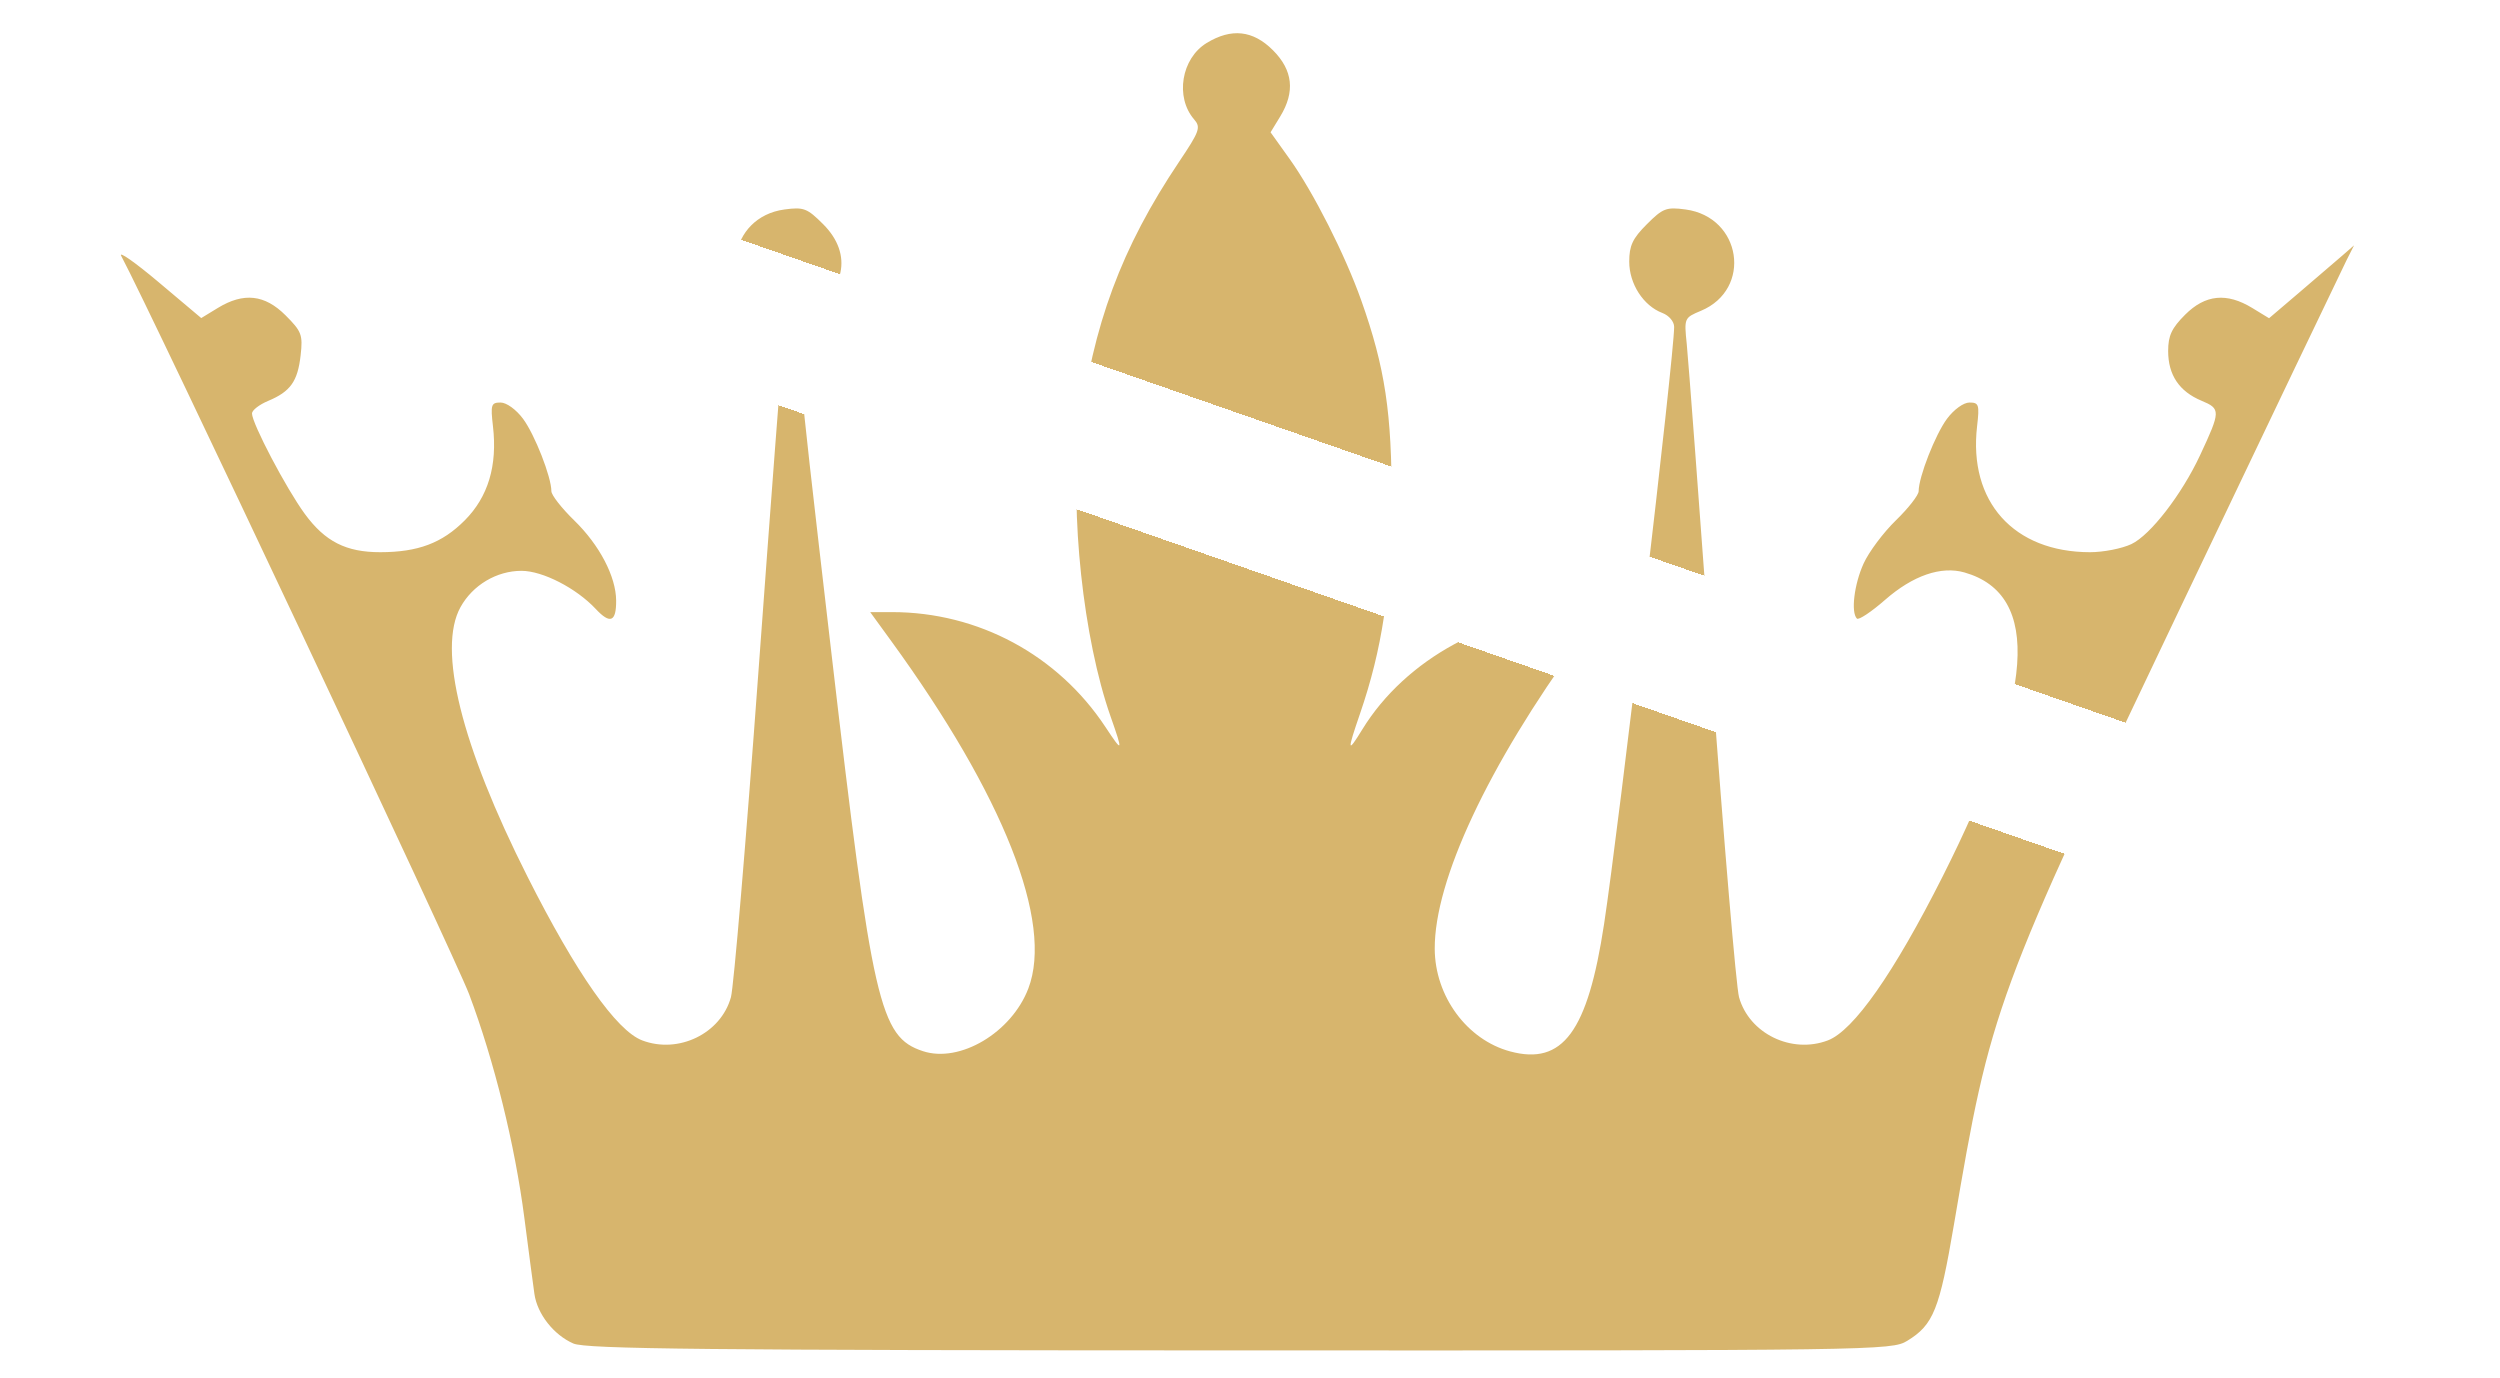
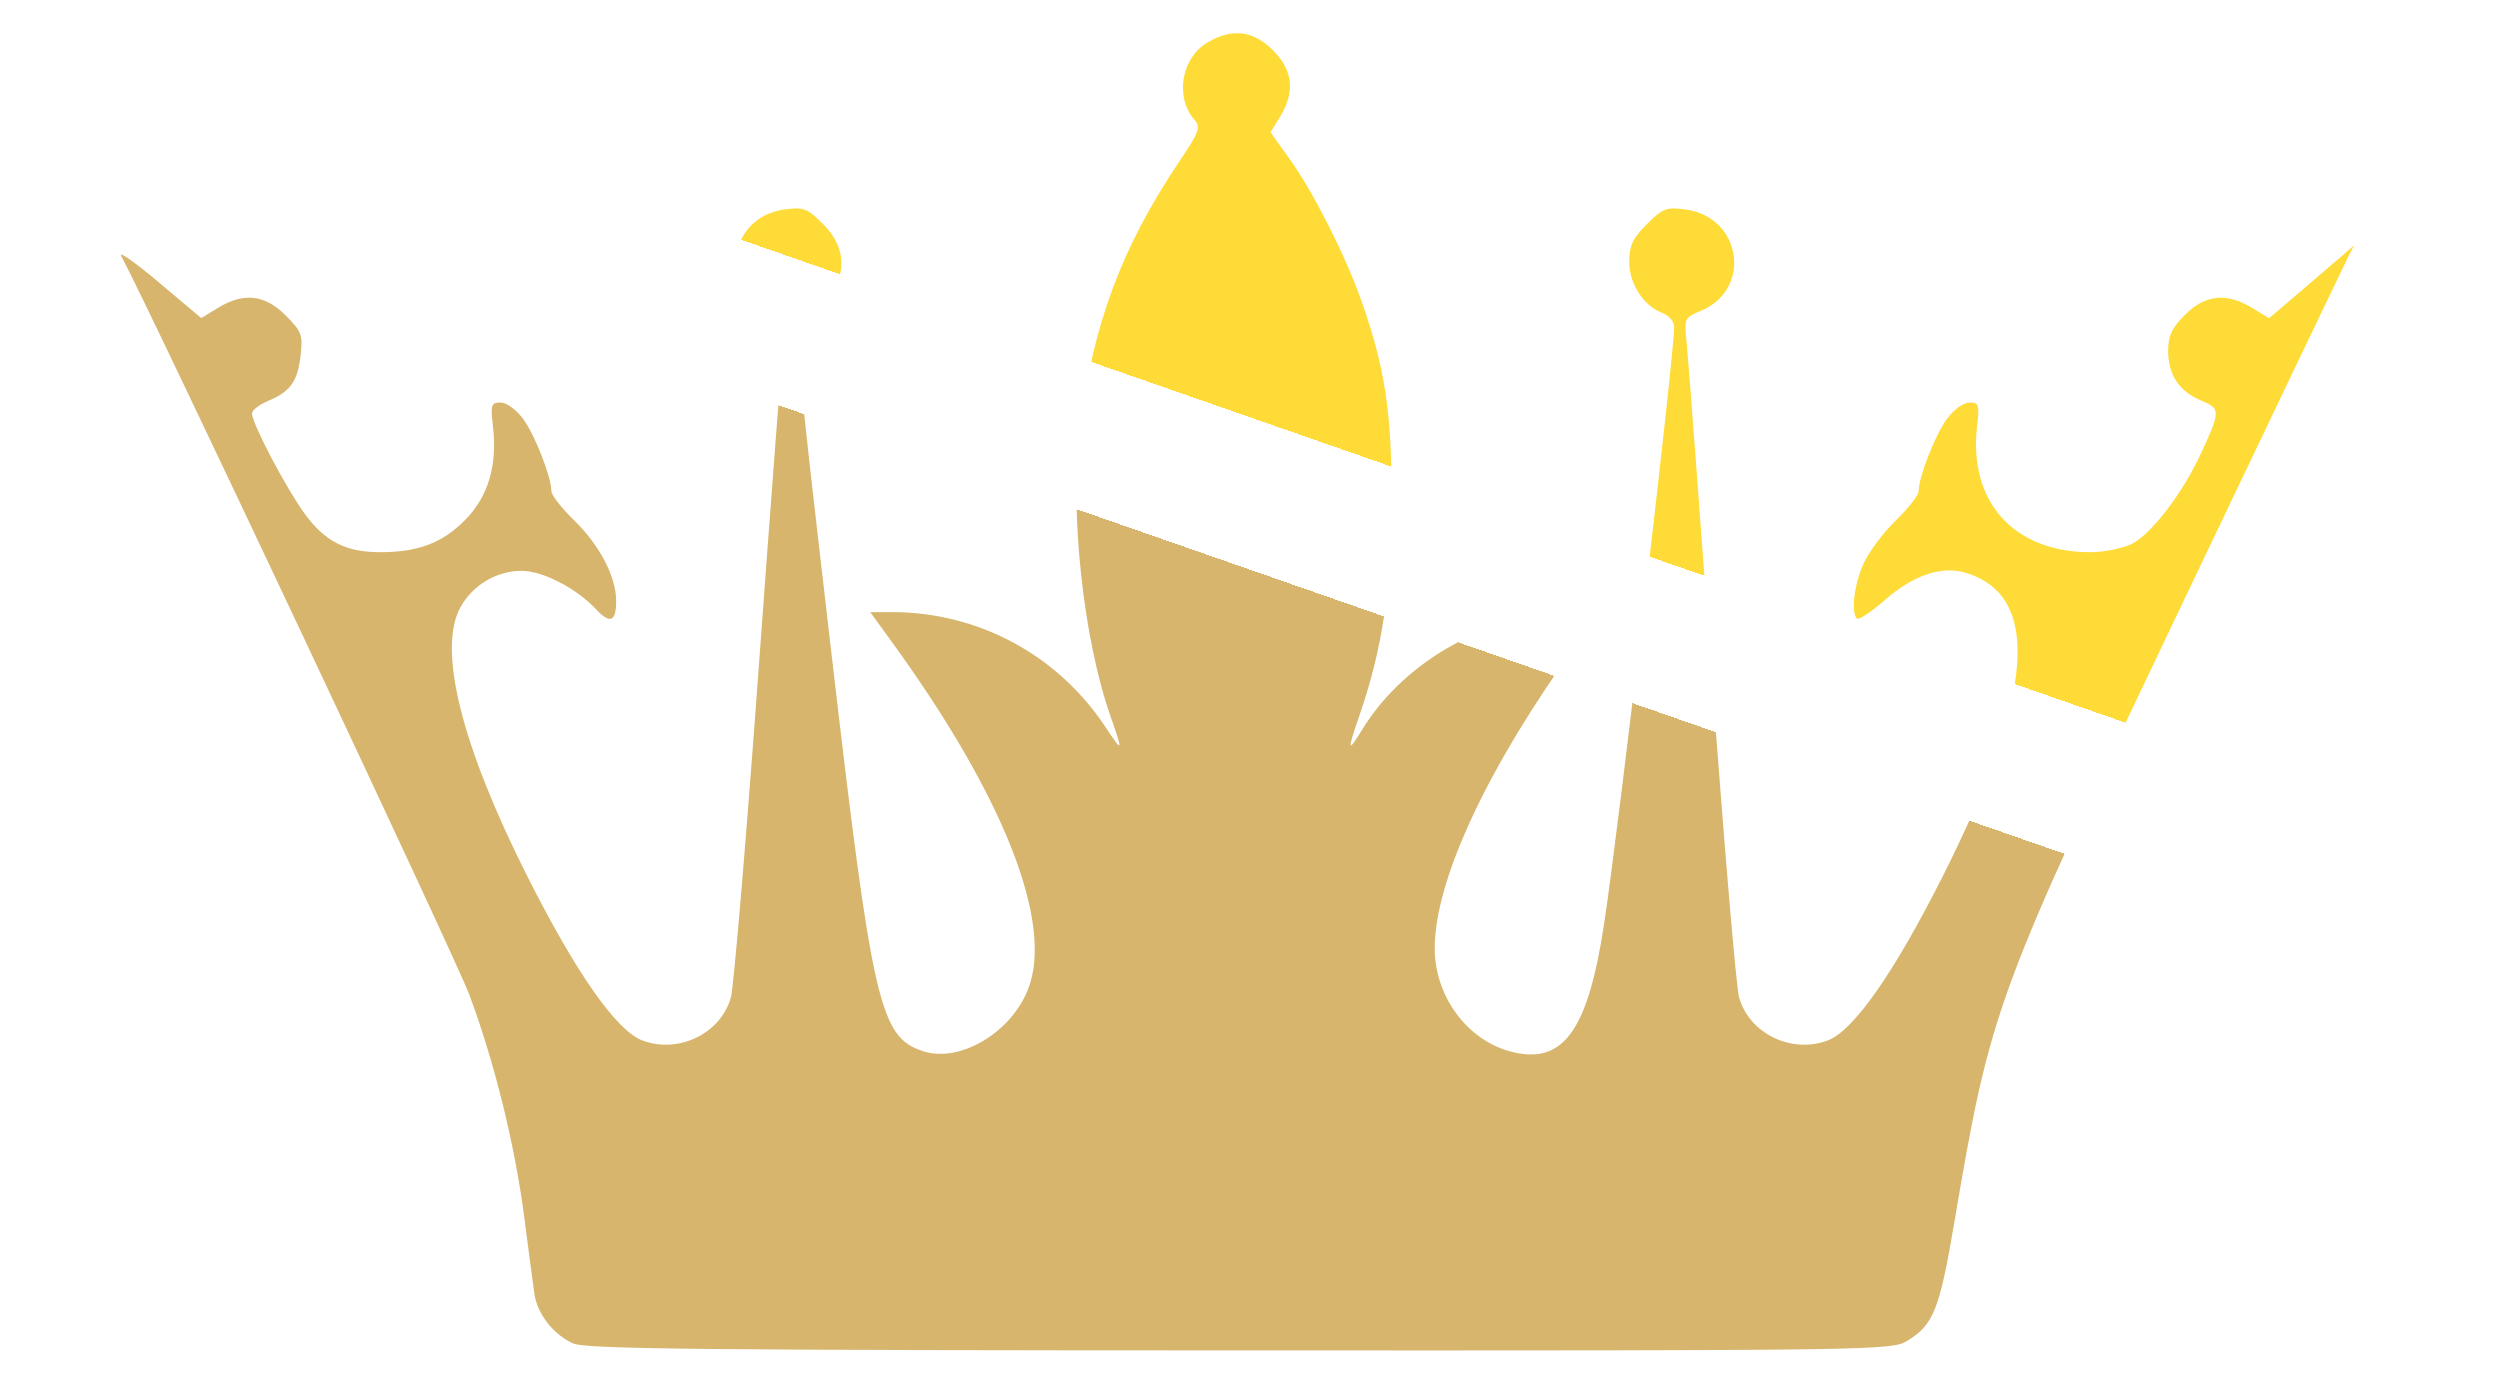
<svg xmlns="http://www.w3.org/2000/svg" viewBox="0 0 668 368">
  <defs>
    <linearGradient id="gradient" gradientTransform="rotate(120)">
-       <stop offset="0" stop-color="#D7B56D">
+       <stop offset="0" stop-color="#FEDB37">
        <animate attributeName="offset" values="0;0.8" dur="2s" repeatCount="indefinite" />
      </stop>
      <stop offset="0" stop-color="rgba(255, 255, 255, 0.3)">
        <animate attributeName="offset" values="0;0.8" dur="2s" repeatCount="indefinite" />
      </stop>
      <stop offset="0.1" stop-color="rgba(255, 255, 255, 0.3)">
        <animate attributeName="offset" values="0.1;1" dur="2s" repeatCount="indefinite" />
      </stop>
      <stop offset="0.1" stop-color="#D7B56D">
        <animate attributeName="offset" values="0.1;1" dur="2s" repeatCount="indefinite" />
      </stop>
    </linearGradient>
  </defs>
  <path fill="url(#gradient)" d="M153.218 358.994c-5.252-2.287-9.649-7.873-10.421-13.24-.333-2.31-1.542-11.461-2.689-20.338-2.519-19.502-8.05-41.905-14.751-59.741-3.725-9.913-84.973-182.338-92.977-197.313-.742-1.39 3.767 1.782 10.021 7.049l11.371 9.576 4.446-2.711c6.887-4.198 12.519-3.581 18.082 1.982 4.302 4.302 4.646 5.212 4.03 10.666-.786 6.981-2.723 9.705-8.666 12.19-2.383.996-4.333 2.508-4.333 3.36 0 2.66 9.176 20.107 14.124 26.854 5.418 7.388 11.027 10.23 20.166 10.22 10.068-.012 16.503-2.434 22.532-8.48 6.284-6.302 8.787-14.632 7.565-25.18-.668-5.76-.483-6.332 2.038-6.332 1.578 0 4.16 1.866 5.994 4.333 3.135 4.217 7.58 15.57 7.58 19.356 0 1.035 2.735 4.54 6.077 7.787 6.77 6.58 11.184 15.01 11.228 21.445.04 5.694-1.592 6.367-5.444 2.244-5.203-5.57-14.21-10.196-19.853-10.196-6.63 0-13.03 3.811-16.289 9.697-6.2 11.202.188 36.918 17.886 72 13.038 25.843 23.768 41.157 30.672 43.777 9.696 3.678 21.015-1.835 23.697-11.542.745-2.696 4.049-41.801 7.343-86.901 3.294-45.1 6.314-84.835 6.71-88.299.706-6.151.618-6.342-3.81-8.192-13.84-5.783-10.934-25.082 4.08-27.096 5.126-.687 6.05-.334 10.333 3.95 8.08 8.08 5.94 18.1-5.204 24.358-2.846 1.598-2.674 3.696 7.364 89.945 10.972 94.275 12.937 102.836 24.48 106.646 9.86 3.254 23.668-4.948 28.169-16.734 6.757-17.694-6.607-51.547-36.678-92.912l-5.574-7.666h5.829c23.025 0 44.303 11.446 57.007 30.666 4.684 7.085 4.787 6.877 1.387-2.796-7.287-20.733-10.942-54.76-8.236-76.667 3.438-27.832 11.129-48.55 26.55-71.53 5.502-8.197 5.857-9.2 4.011-11.333-5.119-5.917-3.419-16.279 3.348-20.405 6.621-4.037 12.377-3.41 17.718 1.931 5.336 5.336 5.969 11.096 1.944 17.698l-2.58 4.23 5.078 7.103c6.357 8.892 14.804 25.562 19.139 37.77 6.38 17.966 8.224 30.22 8.127 54-.095 23.124-2.504 39.213-8.466 56.543-3.46 10.058-3.366 10.663.646 4.123 11.533-18.802 34.582-31.333 57.63-31.333h5.829l-5.574 7.666c-24.299 33.424-38.624 64.015-38.544 82.307.056 12.667 8.609 24.3 20.153 27.409 14.061 3.786 20.723-5.25 25.1-34.05 3.962-26.075 18.718-151.83 18.718-159.527 0-1.443-1.363-3.056-3.158-3.739-5.07-1.927-8.842-7.778-8.842-13.713 0-4.272.903-6.19 4.704-9.99 4.283-4.284 5.207-4.637 10.333-3.95 14.992 2.01 17.923 21.312 4.113 27.082-4.459 1.863-4.495 1.948-3.781 8.86.396 3.838 3.393 43.578 6.659 88.311 3.266 44.734 6.557 83.54 7.312 86.235 2.725 9.718 14.027 15.218 23.717 11.542 6.904-2.62 17.634-17.934 30.672-43.777 24.63-48.822 26.541-75.328 5.858-81.26-6.247-1.792-13.785.81-21.237 7.33-3.668 3.208-7.048 5.455-7.51 4.993-1.648-1.649-.74-9.154 1.78-14.705 1.409-3.104 5.295-8.3 8.637-11.548 3.342-3.248 6.076-6.752 6.076-7.787 0-3.787 4.446-15.14 7.581-19.356 1.834-2.467 4.416-4.333 5.994-4.333 2.521 0 2.706.573 2.038 6.333-2.334 20.143 9.767 33.636 30.186 33.66 3.556.003 8.53-.973 11.053-2.17 5.075-2.409 13.43-13.22 18.34-23.731 5.524-11.827 5.54-12.418.39-14.57-5.964-2.491-8.915-6.89-8.915-13.286 0-4.102.936-6.106 4.533-9.703 5.395-5.395 11.103-5.964 17.949-1.791l4.482 2.732 8.184-6.973c4.502-3.836 9.612-8.218 11.355-9.738l3.17-2.763-2.018 4c-1.11 2.2-20.912 43.6-44.006 92-49.973 104.735-51.03 107.607-60.868 165.553-3.88 22.853-5.503 26.893-12.52 31.172-4.167 2.54-8.097 2.597-178.261 2.55-142.625-.038-174.742-.37-178.113-1.837z" />
</svg>
